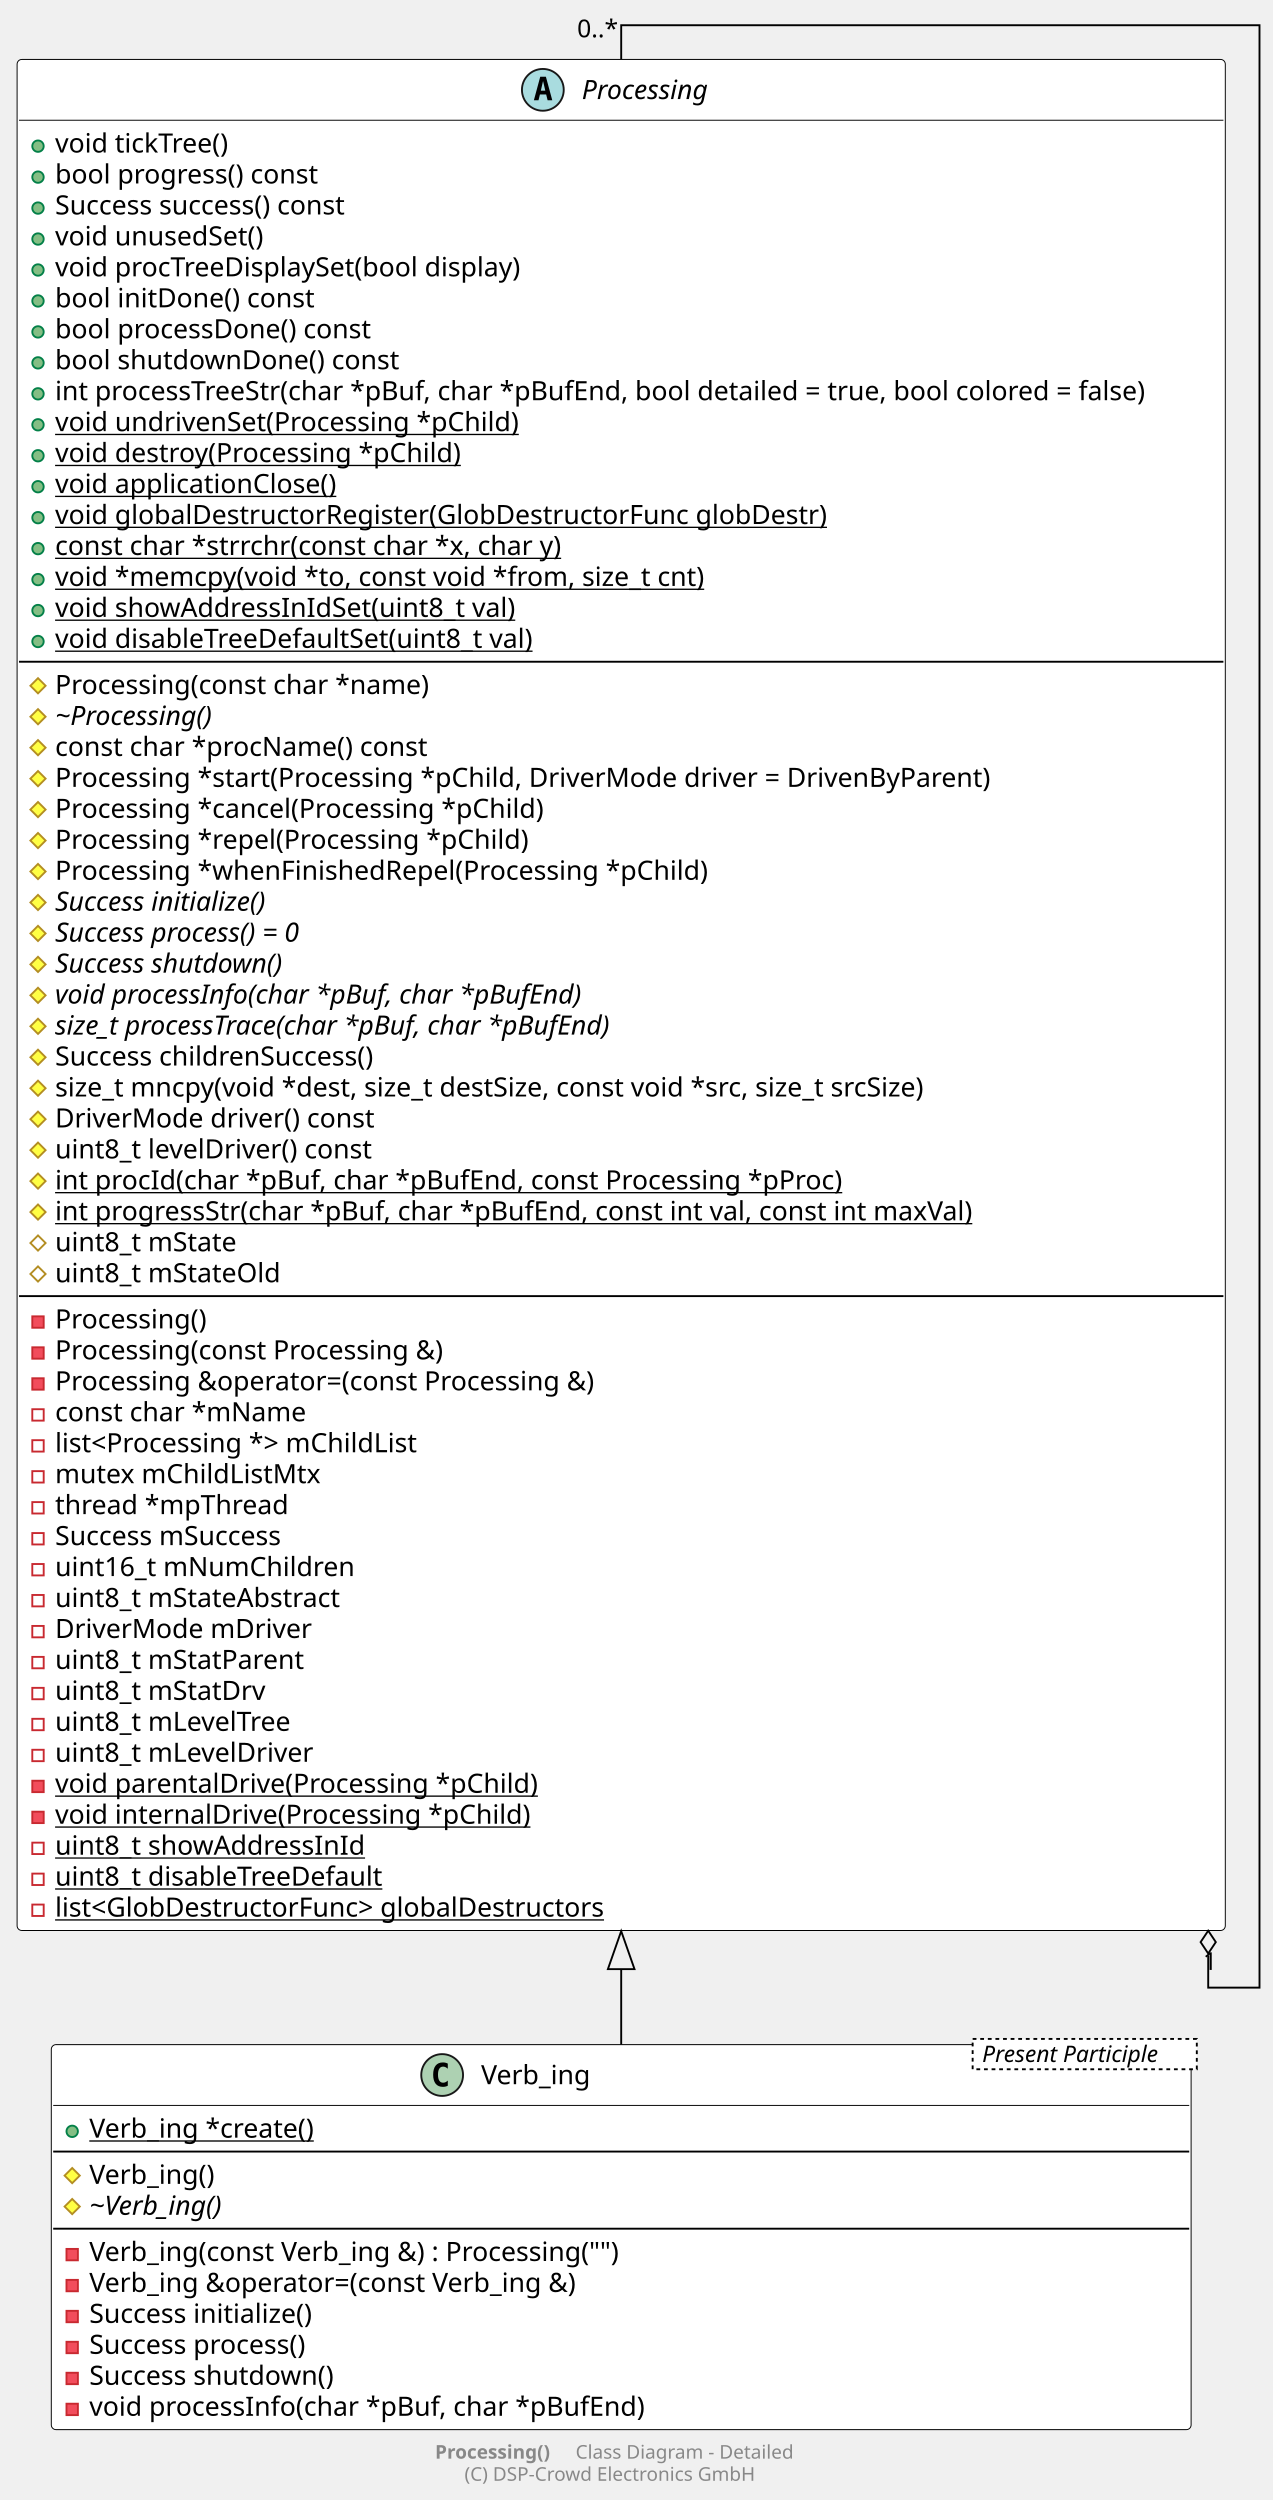
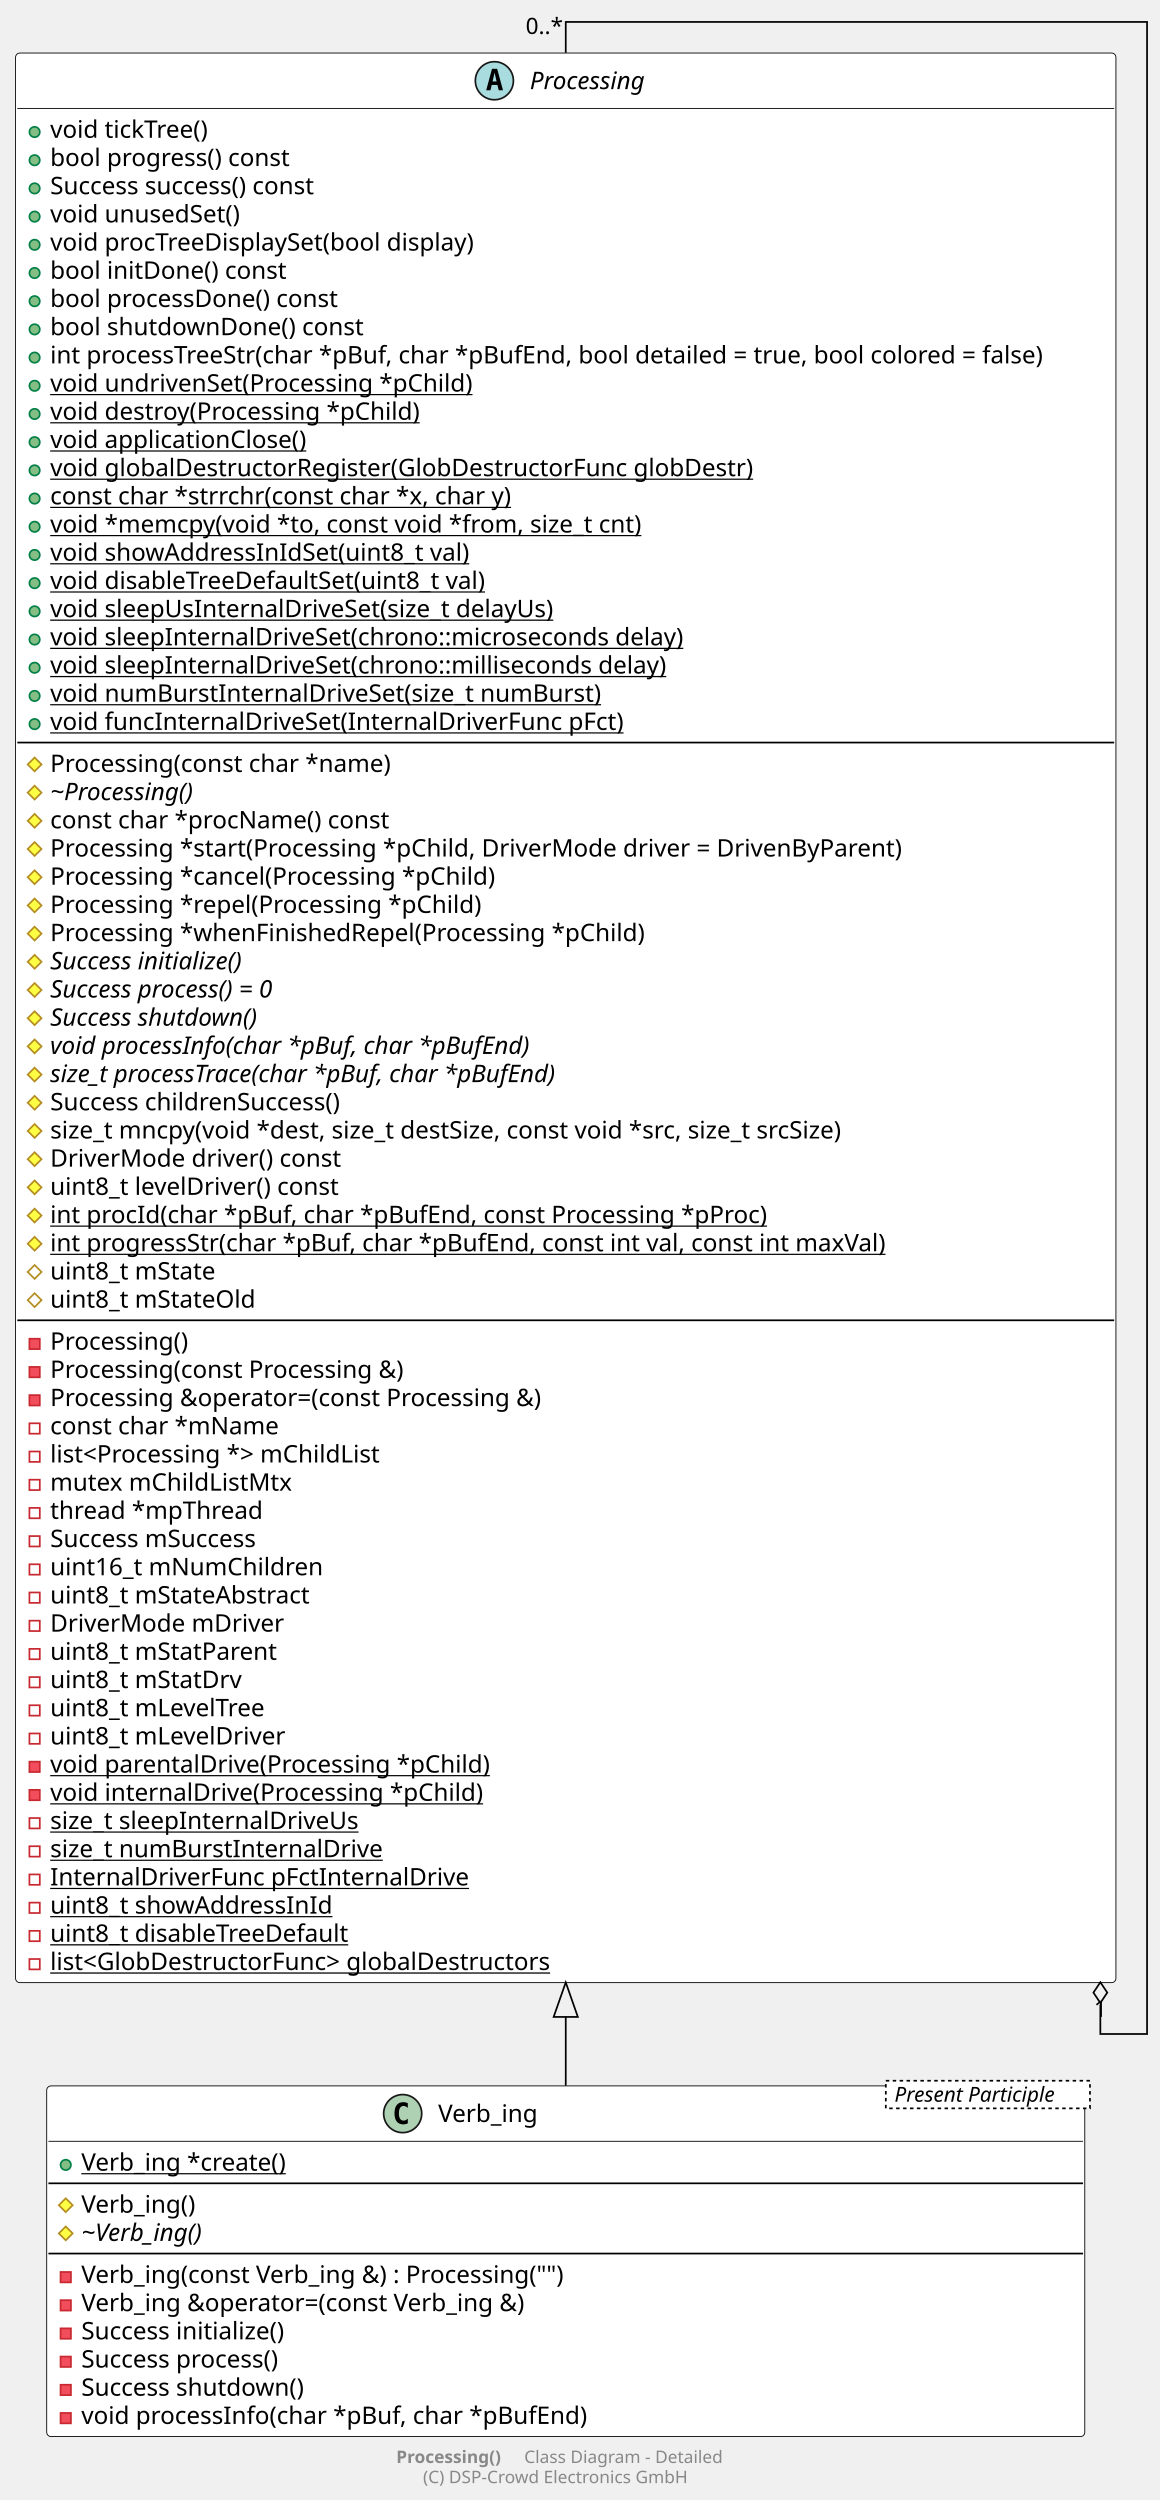
- <svg xmlns="http://www.w3.org/2000/svg" contentStyleType="text/css" height="1316px" preserveAspectRatio="none" style="width:670px;height:1316px;background:#FFFFFF;" version="1.1" viewBox="0 0 670 1316" width="670px" zoomAndPan="magnify">
+ <svg xmlns="http://www.w3.org/2000/svg" contentStyleType="text/css" height="1445px" preserveAspectRatio="none" style="width:670px;height:1445px;background:#FFFFFF;" version="1.1" viewBox="0 0 670 1445" width="670px" zoomAndPan="magnify">
  <defs />
  <g>
    <g id="elem_Processing">
-       <rect codeLine="10" fill="#FFFFFF" height="984.922" id="Processing" rx="2.5" ry="2.5" style="stroke:#000000;stroke-width:0.5;" width="636" x="9" y="31.29" />
-       <ellipse cx="285.75" cy="47.29" fill="#A9DCDF" rx="11" ry="11" style="stroke:#181818;stroke-width:1.0;" />
-       <path d="M285.859,42.634 L284.703,47.712 L287.031,47.712 L285.859,42.634 Z M284.375,40.4 L287.359,40.4 L290.719,52.79 L288.266,52.79 L287.5,49.728 L284.219,49.728 L283.469,52.79 L281.031,52.79 L284.375,40.4 Z " fill="#000000" />
-       <text fill="#000000" font-family="sans-serif" font-size="14" font-style="italic" lengthAdjust="spacing" textLength="74" x="306.25" y="52.137">Processing</text>
-       <line style="stroke:#000000;stroke-width:0.5;" x1="10" x2="644" y1="63.29" y2="63.29" />
-       <ellipse cx="20" cy="76.939" fill="#84BE84" rx="3" ry="3" style="stroke:#038048;stroke-width:1.0;" />
-       <text fill="#000000" font-family="sans-serif" font-size="14" lengthAdjust="spacing" textLength="98" x="29" y="80.285">void tickTree()</text>
-       <ellipse cx="20" cy="93.235" fill="#84BE84" rx="3" ry="3" style="stroke:#038048;stroke-width:1.0;" />
-       <text fill="#000000" font-family="sans-serif" font-size="14" lengthAdjust="spacing" textLength="149" x="29" y="96.582">bool progress() const</text>
-       <ellipse cx="20" cy="109.532" fill="#84BE84" rx="3" ry="3" style="stroke:#038048;stroke-width:1.0;" />
-       <text fill="#000000" font-family="sans-serif" font-size="14" lengthAdjust="spacing" textLength="174" x="29" y="112.879">Success success() const</text>
-       <ellipse cx="20" cy="125.829" fill="#84BE84" rx="3" ry="3" style="stroke:#038048;stroke-width:1.0;" />
-       <text fill="#000000" font-family="sans-serif" font-size="14" lengthAdjust="spacing" textLength="118" x="29" y="129.176">void unusedSet()</text>
-       <ellipse cx="20" cy="142.126" fill="#84BE84" rx="3" ry="3" style="stroke:#038048;stroke-width:1.0;" />
-       <text fill="#000000" font-family="sans-serif" font-size="14" lengthAdjust="spacing" textLength="258" x="29" y="145.473">void procTreeDisplaySet(bool display)</text>
-       <ellipse cx="20" cy="158.423" fill="#84BE84" rx="3" ry="3" style="stroke:#038048;stroke-width:1.0;" />
-       <text fill="#000000" font-family="sans-serif" font-size="14" lengthAdjust="spacing" textLength="145" x="29" y="161.77">bool initDone() const</text>
-       <ellipse cx="20" cy="174.72" fill="#84BE84" rx="3" ry="3" style="stroke:#038048;stroke-width:1.0;" />
-       <text fill="#000000" font-family="sans-serif" font-size="14" lengthAdjust="spacing" textLength="181" x="29" y="178.066">bool processDone() const</text>
-       <ellipse cx="20" cy="191.017" fill="#84BE84" rx="3" ry="3" style="stroke:#038048;stroke-width:1.0;" />
-       <text fill="#000000" font-family="sans-serif" font-size="14" lengthAdjust="spacing" textLength="194" x="29" y="194.363">bool shutdownDone() const</text>
-       <ellipse cx="20" cy="207.314" fill="#84BE84" rx="3" ry="3" style="stroke:#038048;stroke-width:1.0;" />
-       <text fill="#000000" font-family="sans-serif" font-size="14" lengthAdjust="spacing" textLength="610" x="29" y="210.66">int processTreeStr(char *pBuf, char *pBufEnd, bool detailed = true, bool colored = false)</text>
-       <ellipse cx="20" cy="223.61" fill="#84BE84" rx="3" ry="3" style="stroke:#038048;stroke-width:1.0;" />
-       <text fill="#000000" font-family="sans-serif" font-size="14" lengthAdjust="spacing" text-decoration="underline" textLength="256" x="29" y="226.957">void undrivenSet(Processing *pChild)</text>
-       <ellipse cx="20" cy="239.907" fill="#84BE84" rx="3" ry="3" style="stroke:#038048;stroke-width:1.0;" />
-       <text fill="#000000" font-family="sans-serif" font-size="14" lengthAdjust="spacing" text-decoration="underline" textLength="225" x="29" y="243.254">void destroy(Processing *pChild)</text>
-       <ellipse cx="20" cy="256.204" fill="#84BE84" rx="3" ry="3" style="stroke:#038048;stroke-width:1.0;" />
-       <text fill="#000000" font-family="sans-serif" font-size="14" lengthAdjust="spacing" text-decoration="underline" textLength="155" x="29" y="259.551">void applicationClose()</text>
-       <ellipse cx="20" cy="272.501" fill="#84BE84" rx="3" ry="3" style="stroke:#038048;stroke-width:1.0;" />
-       <text fill="#000000" font-family="sans-serif" font-size="14" lengthAdjust="spacing" text-decoration="underline" textLength="427" x="29" y="275.848">void globalDestructorRegister(GlobDestructorFunc globDestr)</text>
-       <ellipse cx="20" cy="288.798" fill="#84BE84" rx="3" ry="3" style="stroke:#038048;stroke-width:1.0;" />
-       <text fill="#000000" font-family="sans-serif" font-size="14" lengthAdjust="spacing" text-decoration="underline" textLength="279" x="29" y="292.145">const char *strrchr(const char *x, char y)</text>
-       <ellipse cx="20" cy="305.095" fill="#84BE84" rx="3" ry="3" style="stroke:#038048;stroke-width:1.0;" />
-       <text fill="#000000" font-family="sans-serif" font-size="14" lengthAdjust="spacing" text-decoration="underline" textLength="356" x="29" y="308.442">void *memcpy(void *to, const void *from, size_t cnt)</text>
-       <ellipse cx="20" cy="321.392" fill="#84BE84" rx="3" ry="3" style="stroke:#038048;stroke-width:1.0;" />
-       <text fill="#000000" font-family="sans-serif" font-size="14" lengthAdjust="spacing" text-decoration="underline" textLength="252" x="29" y="324.738">void showAddressInIdSet(uint8_t val)</text>
-       <ellipse cx="20" cy="337.688" fill="#84BE84" rx="3" ry="3" style="stroke:#038048;stroke-width:1.0;" />
-       <text fill="#000000" font-family="sans-serif" font-size="14" lengthAdjust="spacing" text-decoration="underline" textLength="264" x="29" y="341.035">void disableTreeDefaultSet(uint8_t val)</text>
-       <line style="stroke:#000000;stroke-width:1.0;" x1="10" x2="644" y1="348.337" y2="348.337" />
-       <polygon fill="#FFFF44" points="20,356.985,24,360.985,20,364.985,16,360.985" style="stroke:#B38D22;stroke-width:1.0;" />
-       <text fill="#000000" font-family="sans-serif" font-size="14" lengthAdjust="spacing" textLength="210" x="29" y="365.332">Processing(const char *name)</text>
-       <polygon fill="#FFFF44" points="20,373.282,24,377.282,20,381.282,16,377.282" style="stroke:#B38D22;stroke-width:1.0;" />
-       <text fill="#000000" font-family="sans-serif" font-size="14" font-style="italic" lengthAdjust="spacing" textLength="96" x="29" y="381.629">~Processing()</text>
-       <polygon fill="#FFFF44" points="20,389.579,24,393.579,20,397.579,16,393.579" style="stroke:#B38D22;stroke-width:1.0;" />
-       <text fill="#000000" font-family="sans-serif" font-size="14" lengthAdjust="spacing" textLength="208" x="29" y="397.926">const char *procName() const</text>
-       <polygon fill="#FFFF44" points="20,405.876,24,409.876,20,413.876,16,409.876" style="stroke:#B38D22;stroke-width:1.0;" />
-       <text fill="#000000" font-family="sans-serif" font-size="14" lengthAdjust="spacing" textLength="515" x="29" y="414.223">Processing *start(Processing *pChild, DriverMode driver = DrivenByParent)</text>
-       <polygon fill="#FFFF44" points="20,422.173,24,426.173,20,430.173,16,426.173" style="stroke:#B38D22;stroke-width:1.0;" />
-       <text fill="#000000" font-family="sans-serif" font-size="14" lengthAdjust="spacing" textLength="274" x="29" y="430.52">Processing *cancel(Processing *pChild)</text>
-       <polygon fill="#FFFF44" points="20,438.47,24,442.47,20,446.47,16,442.47" style="stroke:#B38D22;stroke-width:1.0;" />
-       <text fill="#000000" font-family="sans-serif" font-size="14" lengthAdjust="spacing" textLength="264" x="29" y="446.817">Processing *repel(Processing *pChild)</text>
-       <polygon fill="#FFFF44" points="20,454.767,24,458.767,20,462.767,16,458.767" style="stroke:#B38D22;stroke-width:1.0;" />
-       <text fill="#000000" font-family="sans-serif" font-size="14" lengthAdjust="spacing" textLength="365" x="29" y="463.113">Processing *whenFinishedRepel(Processing *pChild)</text>
-       <polygon fill="#FFFF44" points="20,471.063,24,475.063,20,479.063,16,475.063" style="stroke:#B38D22;stroke-width:1.0;" />
-       <text fill="#000000" font-family="sans-serif" font-size="14" font-style="italic" lengthAdjust="spacing" textLength="124" x="29" y="479.41">Success initialize()</text>
-       <polygon fill="#FFFF44" points="20,487.36,24,491.36,20,495.36,16,491.36" style="stroke:#B38D22;stroke-width:1.0;" />
-       <text fill="#000000" font-family="sans-serif" font-size="14" font-style="italic" lengthAdjust="spacing" textLength="154" x="29" y="495.707">Success process() = 0</text>
-       <polygon fill="#FFFF44" points="20,503.657,24,507.657,20,511.657,16,507.657" style="stroke:#B38D22;stroke-width:1.0;" />
-       <text fill="#000000" font-family="sans-serif" font-size="14" font-style="italic" lengthAdjust="spacing" textLength="139" x="29" y="512.004">Success shutdown()</text>
-       <polygon fill="#FFFF44" points="20,519.954,24,523.954,20,527.954,16,523.954" style="stroke:#B38D22;stroke-width:1.0;" />
-       <text fill="#000000" font-family="sans-serif" font-size="14" font-style="italic" lengthAdjust="spacing" textLength="304" x="29" y="528.301">void processInfo(char *pBuf, char *pBufEnd)</text>
-       <polygon fill="#FFFF44" points="20,536.251,24,540.251,20,544.251,16,540.251" style="stroke:#B38D22;stroke-width:1.0;" />
-       <text fill="#000000" font-family="sans-serif" font-size="14" font-style="italic" lengthAdjust="spacing" textLength="326" x="29" y="544.598">size_t processTrace(char *pBuf, char *pBufEnd)</text>
-       <polygon fill="#FFFF44" points="20,552.548,24,556.548,20,560.548,16,556.548" style="stroke:#B38D22;stroke-width:1.0;" />
-       <text fill="#000000" font-family="sans-serif" font-size="14" lengthAdjust="spacing" textLength="187" x="29" y="560.895">Success childrenSuccess()</text>
-       <polygon fill="#FFFF44" points="20,568.845,24,572.845,20,576.845,16,572.845" style="stroke:#B38D22;stroke-width:1.0;" />
-       <text fill="#000000" font-family="sans-serif" font-size="14" lengthAdjust="spacing" textLength="495" x="29" y="577.192">size_t mncpy(void *dest, size_t destSize, const void *src, size_t srcSize)</text>
-       <polygon fill="#FFFF44" points="20,585.142,24,589.142,20,593.142,16,589.142" style="stroke:#B38D22;stroke-width:1.0;" />
-       <text fill="#000000" font-family="sans-serif" font-size="14" lengthAdjust="spacing" textLength="174" x="29" y="593.488">DriverMode driver() const</text>
-       <polygon fill="#FFFF44" points="20,601.438,24,605.438,20,609.438,16,605.438" style="stroke:#B38D22;stroke-width:1.0;" />
-       <text fill="#000000" font-family="sans-serif" font-size="14" lengthAdjust="spacing" textLength="175" x="29" y="609.785">uint8_t levelDriver() const</text>
-       <polygon fill="#FFFF44" points="20,617.735,24,621.735,20,625.735,16,621.735" style="stroke:#B38D22;stroke-width:1.0;" />
-       <text fill="#000000" font-family="sans-serif" font-size="14" lengthAdjust="spacing" text-decoration="underline" textLength="434" x="29" y="626.082">int procId(char *pBuf, char *pBufEnd, const Processing *pProc)</text>
-       <polygon fill="#FFFF44" points="20,634.032,24,638.032,20,642.032,16,638.032" style="stroke:#B38D22;stroke-width:1.0;" />
-       <text fill="#000000" font-family="sans-serif" font-size="14" lengthAdjust="spacing" text-decoration="underline" textLength="503" x="29" y="642.379">int progressStr(char *pBuf, char *pBufEnd, const int val, const int maxVal)</text>
-       <polygon fill="none" points="20,650.329,24,654.329,20,658.329,16,654.329" style="stroke:#B38D22;stroke-width:1.0;" />
-       <text fill="#000000" font-family="sans-serif" font-size="14" lengthAdjust="spacing" textLength="100" x="29" y="658.676">uint8_t mState</text>
-       <polygon fill="none" points="20,666.626,24,670.626,20,674.626,16,670.626" style="stroke:#B38D22;stroke-width:1.0;" />
-       <text fill="#000000" font-family="sans-serif" font-size="14" lengthAdjust="spacing" textLength="123" x="29" y="674.973">uint8_t mStateOld</text>
-       <line style="stroke:#000000;stroke-width:1.0;" x1="10" x2="644" y1="682.274" y2="682.274" />
-       <rect fill="#F24D5C" height="6" style="stroke:#C82930;stroke-width:1.0;" width="6" x="17" y="692.923" />
-       <text fill="#000000" font-family="sans-serif" font-size="14" lengthAdjust="spacing" textLength="87" x="29" y="699.27">Processing()</text>
-       <rect fill="#F24D5C" height="6" style="stroke:#C82930;stroke-width:1.0;" width="6" x="17" y="709.22" />
-       <text fill="#000000" font-family="sans-serif" font-size="14" lengthAdjust="spacing" textLength="223" x="29" y="715.567">Processing(const Processing &amp;)</text>
-       <rect fill="#F24D5C" height="6" style="stroke:#C82930;stroke-width:1.0;" width="6" x="17" y="725.517" />
-       <text fill="#000000" font-family="sans-serif" font-size="14" lengthAdjust="spacing" textLength="310" x="29" y="731.863">Processing &amp;operator=(const Processing &amp;)</text>
-       <rect fill="none" height="6" style="stroke:#C82930;stroke-width:1.0;" width="6" x="17" y="741.813" />
-       <text fill="#000000" font-family="sans-serif" font-size="14" lengthAdjust="spacing" textLength="137" x="29" y="748.16">const char *mName</text>
-       <rect fill="none" height="6" style="stroke:#C82930;stroke-width:1.0;" width="6" x="17" y="758.11" />
-       <text fill="#000000" font-family="sans-serif" font-size="14" lengthAdjust="spacing" textLength="205" x="29" y="764.457">list&lt;Processing *&gt; mChildList</text>
-       <rect fill="none" height="6" style="stroke:#C82930;stroke-width:1.0;" width="6" x="17" y="774.407" />
-       <text fill="#000000" font-family="sans-serif" font-size="14" lengthAdjust="spacing" textLength="141" x="29" y="780.754">mutex mChildListMtx</text>
-       <rect fill="none" height="6" style="stroke:#C82930;stroke-width:1.0;" width="6" x="17" y="790.704" />
-       <text fill="#000000" font-family="sans-serif" font-size="14" lengthAdjust="spacing" textLength="127" x="29" y="797.051">thread *mpThread</text>
-       <rect fill="none" height="6" style="stroke:#C82930;stroke-width:1.0;" width="6" x="17" y="807.001" />
-       <text fill="#000000" font-family="sans-serif" font-size="14" lengthAdjust="spacing" textLength="135" x="29" y="813.348">Success mSuccess</text>
-       <rect fill="none" height="6" style="stroke:#C82930;stroke-width:1.0;" width="6" x="17" y="823.298" />
-       <text fill="#000000" font-family="sans-serif" font-size="14" lengthAdjust="spacing" textLength="162" x="29" y="829.645">uint16_t mNumChildren</text>
-       <rect fill="none" height="6" style="stroke:#C82930;stroke-width:1.0;" width="6" x="17" y="839.595" />
-       <text fill="#000000" font-family="sans-serif" font-size="14" lengthAdjust="spacing" textLength="157" x="29" y="845.942">uint8_t mStateAbstract</text>
-       <rect fill="none" height="6" style="stroke:#C82930;stroke-width:1.0;" width="6" x="17" y="855.892" />
-       <text fill="#000000" font-family="sans-serif" font-size="14" lengthAdjust="spacing" textLength="136" x="29" y="862.238">DriverMode mDriver</text>
-       <rect fill="none" height="6" style="stroke:#C82930;stroke-width:1.0;" width="6" x="17" y="872.188" />
-       <text fill="#000000" font-family="sans-serif" font-size="14" lengthAdjust="spacing" textLength="136" x="29" y="878.535">uint8_t mStatParent</text>
-       <rect fill="none" height="6" style="stroke:#C82930;stroke-width:1.0;" width="6" x="17" y="888.485" />
-       <text fill="#000000" font-family="sans-serif" font-size="14" lengthAdjust="spacing" textLength="114" x="29" y="894.832">uint8_t mStatDrv</text>
-       <rect fill="none" height="6" style="stroke:#C82930;stroke-width:1.0;" width="6" x="17" y="904.782" />
-       <text fill="#000000" font-family="sans-serif" font-size="14" lengthAdjust="spacing" textLength="131" x="29" y="911.129">uint8_t mLevelTree</text>
-       <rect fill="none" height="6" style="stroke:#C82930;stroke-width:1.0;" width="6" x="17" y="921.079" />
-       <text fill="#000000" font-family="sans-serif" font-size="14" lengthAdjust="spacing" textLength="139" x="29" y="927.426">uint8_t mLevelDriver</text>
-       <rect fill="#F24D5C" height="6" style="stroke:#C82930;stroke-width:1.0;" width="6" x="17" y="937.376" />
-       <text fill="#000000" font-family="sans-serif" font-size="14" lengthAdjust="spacing" text-decoration="underline" textLength="264" x="29" y="943.723">void parentalDrive(Processing *pChild)</text>
-       <rect fill="#F24D5C" height="6" style="stroke:#C82930;stroke-width:1.0;" width="6" x="17" y="953.673" />
-       <text fill="#000000" font-family="sans-serif" font-size="14" lengthAdjust="spacing" text-decoration="underline" textLength="259" x="29" y="960.02">void internalDrive(Processing *pChild)</text>
-       <rect fill="none" height="6" style="stroke:#C82930;stroke-width:1.0;" width="6" x="17" y="969.97" />
-       <text fill="#000000" font-family="sans-serif" font-size="14" lengthAdjust="spacing" text-decoration="underline" textLength="169" x="29" y="976.317">uint8_t showAddressInId</text>
-       <rect fill="none" height="6" style="stroke:#C82930;stroke-width:1.0;" width="6" x="17" y="986.267" />
-       <text fill="#000000" font-family="sans-serif" font-size="14" lengthAdjust="spacing" text-decoration="underline" textLength="181" x="29" y="992.613">uint8_t disableTreeDefault</text>
-       <rect fill="none" height="6" style="stroke:#C82930;stroke-width:1.0;" width="6" x="17" y="1002.563" />
-       <text fill="#000000" font-family="sans-serif" font-size="14" lengthAdjust="spacing" text-decoration="underline" textLength="310" x="29" y="1008.91">list&lt;GlobDestructorFunc&gt; globalDestructors</text>
+       <rect codeLine="10" fill="#FFFFFF" height="1115.297" id="Processing" rx="2.5" ry="2.5" style="stroke:#000000;stroke-width:0.5;" width="636" x="9" y="30.665" />
+       <ellipse cx="285.75" cy="46.664" fill="#A9DCDF" rx="11" ry="11" style="stroke:#181818;stroke-width:1.0;" />
+       <path d="M285.859,42.008 L284.703,47.086 L287.031,47.086 L285.859,42.008 Z M284.375,39.774 L287.359,39.774 L290.719,52.164 L288.266,52.164 L287.5,49.102 L284.219,49.102 L283.469,52.164 L281.031,52.164 L284.375,39.774 Z " fill="#000000" />
+       <text fill="#000000" font-family="sans-serif" font-size="14" font-style="italic" lengthAdjust="spacing" textLength="74" x="306.25" y="51.511">Processing</text>
+       <line style="stroke:#000000;stroke-width:0.5;" x1="10" x2="644" y1="62.664" y2="62.664" />
+       <ellipse cx="20" cy="76.313" fill="#84BE84" rx="3" ry="3" style="stroke:#038048;stroke-width:1.0;" />
+       <text fill="#000000" font-family="sans-serif" font-size="14" lengthAdjust="spacing" textLength="98" x="29" y="79.66">void tickTree()</text>
+       <ellipse cx="20" cy="92.61" fill="#84BE84" rx="3" ry="3" style="stroke:#038048;stroke-width:1.0;" />
+       <text fill="#000000" font-family="sans-serif" font-size="14" lengthAdjust="spacing" textLength="149" x="29" y="95.957">bool progress() const</text>
+       <ellipse cx="20" cy="108.907" fill="#84BE84" rx="3" ry="3" style="stroke:#038048;stroke-width:1.0;" />
+       <text fill="#000000" font-family="sans-serif" font-size="14" lengthAdjust="spacing" textLength="174" x="29" y="112.253">Success success() const</text>
+       <ellipse cx="20" cy="125.204" fill="#84BE84" rx="3" ry="3" style="stroke:#038048;stroke-width:1.0;" />
+       <text fill="#000000" font-family="sans-serif" font-size="14" lengthAdjust="spacing" textLength="118" x="29" y="128.55">void unusedSet()</text>
+       <ellipse cx="20" cy="141.5" fill="#84BE84" rx="3" ry="3" style="stroke:#038048;stroke-width:1.0;" />
+       <text fill="#000000" font-family="sans-serif" font-size="14" lengthAdjust="spacing" textLength="258" x="29" y="144.847">void procTreeDisplaySet(bool display)</text>
+       <ellipse cx="20" cy="157.797" fill="#84BE84" rx="3" ry="3" style="stroke:#038048;stroke-width:1.0;" />
+       <text fill="#000000" font-family="sans-serif" font-size="14" lengthAdjust="spacing" textLength="145" x="29" y="161.144">bool initDone() const</text>
+       <ellipse cx="20" cy="174.094" fill="#84BE84" rx="3" ry="3" style="stroke:#038048;stroke-width:1.0;" />
+       <text fill="#000000" font-family="sans-serif" font-size="14" lengthAdjust="spacing" textLength="181" x="29" y="177.441">bool processDone() const</text>
+       <ellipse cx="20" cy="190.391" fill="#84BE84" rx="3" ry="3" style="stroke:#038048;stroke-width:1.0;" />
+       <text fill="#000000" font-family="sans-serif" font-size="14" lengthAdjust="spacing" textLength="194" x="29" y="193.738">bool shutdownDone() const</text>
+       <ellipse cx="20" cy="206.688" fill="#84BE84" rx="3" ry="3" style="stroke:#038048;stroke-width:1.0;" />
+       <text fill="#000000" font-family="sans-serif" font-size="14" lengthAdjust="spacing" textLength="610" x="29" y="210.035">int processTreeStr(char *pBuf, char *pBufEnd, bool detailed = true, bool colored = false)</text>
+       <ellipse cx="20" cy="222.985" fill="#84BE84" rx="3" ry="3" style="stroke:#038048;stroke-width:1.0;" />
+       <text fill="#000000" font-family="sans-serif" font-size="14" lengthAdjust="spacing" text-decoration="underline" textLength="256" x="29" y="226.332">void undrivenSet(Processing *pChild)</text>
+       <ellipse cx="20" cy="239.282" fill="#84BE84" rx="3" ry="3" style="stroke:#038048;stroke-width:1.0;" />
+       <text fill="#000000" font-family="sans-serif" font-size="14" lengthAdjust="spacing" text-decoration="underline" textLength="225" x="29" y="242.628">void destroy(Processing *pChild)</text>
+       <ellipse cx="20" cy="255.579" fill="#84BE84" rx="3" ry="3" style="stroke:#038048;stroke-width:1.0;" />
+       <text fill="#000000" font-family="sans-serif" font-size="14" lengthAdjust="spacing" text-decoration="underline" textLength="155" x="29" y="258.925">void applicationClose()</text>
+       <ellipse cx="20" cy="271.875" fill="#84BE84" rx="3" ry="3" style="stroke:#038048;stroke-width:1.0;" />
+       <text fill="#000000" font-family="sans-serif" font-size="14" lengthAdjust="spacing" text-decoration="underline" textLength="427" x="29" y="275.222">void globalDestructorRegister(GlobDestructorFunc globDestr)</text>
+       <ellipse cx="20" cy="288.172" fill="#84BE84" rx="3" ry="3" style="stroke:#038048;stroke-width:1.0;" />
+       <text fill="#000000" font-family="sans-serif" font-size="14" lengthAdjust="spacing" text-decoration="underline" textLength="279" x="29" y="291.519">const char *strrchr(const char *x, char y)</text>
+       <ellipse cx="20" cy="304.469" fill="#84BE84" rx="3" ry="3" style="stroke:#038048;stroke-width:1.0;" />
+       <text fill="#000000" font-family="sans-serif" font-size="14" lengthAdjust="spacing" text-decoration="underline" textLength="356" x="29" y="307.816">void *memcpy(void *to, const void *from, size_t cnt)</text>
+       <ellipse cx="20" cy="320.766" fill="#84BE84" rx="3" ry="3" style="stroke:#038048;stroke-width:1.0;" />
+       <text fill="#000000" font-family="sans-serif" font-size="14" lengthAdjust="spacing" text-decoration="underline" textLength="252" x="29" y="324.113">void showAddressInIdSet(uint8_t val)</text>
+       <ellipse cx="20" cy="337.063" fill="#84BE84" rx="3" ry="3" style="stroke:#038048;stroke-width:1.0;" />
+       <text fill="#000000" font-family="sans-serif" font-size="14" lengthAdjust="spacing" text-decoration="underline" textLength="264" x="29" y="340.41">void disableTreeDefaultSet(uint8_t val)</text>
+       <ellipse cx="20" cy="353.36" fill="#84BE84" rx="3" ry="3" style="stroke:#038048;stroke-width:1.0;" />
+       <text fill="#000000" font-family="sans-serif" font-size="14" lengthAdjust="spacing" text-decoration="underline" textLength="305" x="29" y="356.707">void sleepUsInternalDriveSet(size_t delayUs)</text>
+       <ellipse cx="20" cy="369.657" fill="#84BE84" rx="3" ry="3" style="stroke:#038048;stroke-width:1.0;" />
+       <text fill="#000000" font-family="sans-serif" font-size="14" lengthAdjust="spacing" text-decoration="underline" textLength="386" x="29" y="373.003">void sleepInternalDriveSet(chrono::microseconds delay)</text>
+       <ellipse cx="20" cy="385.954" fill="#84BE84" rx="3" ry="3" style="stroke:#038048;stroke-width:1.0;" />
+       <text fill="#000000" font-family="sans-serif" font-size="14" lengthAdjust="spacing" text-decoration="underline" textLength="373" x="29" y="389.3">void sleepInternalDriveSet(chrono::milliseconds delay)</text>
+       <ellipse cx="20" cy="402.25" fill="#84BE84" rx="3" ry="3" style="stroke:#038048;stroke-width:1.0;" />
+       <text fill="#000000" font-family="sans-serif" font-size="14" lengthAdjust="spacing" text-decoration="underline" textLength="331" x="29" y="405.597">void numBurstInternalDriveSet(size_t numBurst)</text>
+       <ellipse cx="20" cy="418.547" fill="#84BE84" rx="3" ry="3" style="stroke:#038048;stroke-width:1.0;" />
+       <text fill="#000000" font-family="sans-serif" font-size="14" lengthAdjust="spacing" text-decoration="underline" textLength="340" x="29" y="421.894">void funcInternalDriveSet(InternalDriverFunc pFct)</text>
+       <line style="stroke:#000000;stroke-width:1.0;" x1="10" x2="644" y1="429.196" y2="429.196" />
+       <polygon fill="#FFFF44" points="20,437.844,24,441.844,20,445.844,16,441.844" style="stroke:#B38D22;stroke-width:1.0;" />
+       <text fill="#000000" font-family="sans-serif" font-size="14" lengthAdjust="spacing" textLength="210" x="29" y="446.191">Processing(const char *name)</text>
+       <polygon fill="#FFFF44" points="20,454.141,24,458.141,20,462.141,16,458.141" style="stroke:#B38D22;stroke-width:1.0;" />
+       <text fill="#000000" font-family="sans-serif" font-size="14" font-style="italic" lengthAdjust="spacing" textLength="96" x="29" y="462.488">~Processing()</text>
+       <polygon fill="#FFFF44" points="20,470.438,24,474.438,20,478.438,16,474.438" style="stroke:#B38D22;stroke-width:1.0;" />
+       <text fill="#000000" font-family="sans-serif" font-size="14" lengthAdjust="spacing" textLength="208" x="29" y="478.785">const char *procName() const</text>
+       <polygon fill="#FFFF44" points="20,486.735,24,490.735,20,494.735,16,490.735" style="stroke:#B38D22;stroke-width:1.0;" />
+       <text fill="#000000" font-family="sans-serif" font-size="14" lengthAdjust="spacing" textLength="515" x="29" y="495.082">Processing *start(Processing *pChild, DriverMode driver = DrivenByParent)</text>
+       <polygon fill="#FFFF44" points="20,503.032,24,507.032,20,511.032,16,507.032" style="stroke:#B38D22;stroke-width:1.0;" />
+       <text fill="#000000" font-family="sans-serif" font-size="14" lengthAdjust="spacing" textLength="274" x="29" y="511.378">Processing *cancel(Processing *pChild)</text>
+       <polygon fill="#FFFF44" points="20,519.329,24,523.329,20,527.329,16,523.329" style="stroke:#B38D22;stroke-width:1.0;" />
+       <text fill="#000000" font-family="sans-serif" font-size="14" lengthAdjust="spacing" textLength="264" x="29" y="527.675">Processing *repel(Processing *pChild)</text>
+       <polygon fill="#FFFF44" points="20,535.625,24,539.625,20,543.625,16,539.625" style="stroke:#B38D22;stroke-width:1.0;" />
+       <text fill="#000000" font-family="sans-serif" font-size="14" lengthAdjust="spacing" textLength="365" x="29" y="543.972">Processing *whenFinishedRepel(Processing *pChild)</text>
+       <polygon fill="#FFFF44" points="20,551.922,24,555.922,20,559.922,16,555.922" style="stroke:#B38D22;stroke-width:1.0;" />
+       <text fill="#000000" font-family="sans-serif" font-size="14" font-style="italic" lengthAdjust="spacing" textLength="124" x="29" y="560.269">Success initialize()</text>
+       <polygon fill="#FFFF44" points="20,568.219,24,572.219,20,576.219,16,572.219" style="stroke:#B38D22;stroke-width:1.0;" />
+       <text fill="#000000" font-family="sans-serif" font-size="14" font-style="italic" lengthAdjust="spacing" textLength="154" x="29" y="576.566">Success process() = 0</text>
+       <polygon fill="#FFFF44" points="20,584.516,24,588.516,20,592.516,16,588.516" style="stroke:#B38D22;stroke-width:1.0;" />
+       <text fill="#000000" font-family="sans-serif" font-size="14" font-style="italic" lengthAdjust="spacing" textLength="139" x="29" y="592.863">Success shutdown()</text>
+       <polygon fill="#FFFF44" points="20,600.813,24,604.813,20,608.813,16,604.813" style="stroke:#B38D22;stroke-width:1.0;" />
+       <text fill="#000000" font-family="sans-serif" font-size="14" font-style="italic" lengthAdjust="spacing" textLength="304" x="29" y="609.16">void processInfo(char *pBuf, char *pBufEnd)</text>
+       <polygon fill="#FFFF44" points="20,617.11,24,621.11,20,625.11,16,621.11" style="stroke:#B38D22;stroke-width:1.0;" />
+       <text fill="#000000" font-family="sans-serif" font-size="14" font-style="italic" lengthAdjust="spacing" textLength="326" x="29" y="625.457">size_t processTrace(char *pBuf, char *pBufEnd)</text>
+       <polygon fill="#FFFF44" points="20,633.407,24,637.407,20,641.407,16,637.407" style="stroke:#B38D22;stroke-width:1.0;" />
+       <text fill="#000000" font-family="sans-serif" font-size="14" lengthAdjust="spacing" textLength="187" x="29" y="641.753">Success childrenSuccess()</text>
+       <polygon fill="#FFFF44" points="20,649.704,24,653.704,20,657.704,16,653.704" style="stroke:#B38D22;stroke-width:1.0;" />
+       <text fill="#000000" font-family="sans-serif" font-size="14" lengthAdjust="spacing" textLength="495" x="29" y="658.05">size_t mncpy(void *dest, size_t destSize, const void *src, size_t srcSize)</text>
+       <polygon fill="#FFFF44" points="20,666,24,670,20,674,16,670" style="stroke:#B38D22;stroke-width:1.0;" />
+       <text fill="#000000" font-family="sans-serif" font-size="14" lengthAdjust="spacing" textLength="174" x="29" y="674.347">DriverMode driver() const</text>
+       <polygon fill="#FFFF44" points="20,682.297,24,686.297,20,690.297,16,686.297" style="stroke:#B38D22;stroke-width:1.0;" />
+       <text fill="#000000" font-family="sans-serif" font-size="14" lengthAdjust="spacing" textLength="175" x="29" y="690.644">uint8_t levelDriver() const</text>
+       <polygon fill="#FFFF44" points="20,698.594,24,702.594,20,706.594,16,702.594" style="stroke:#B38D22;stroke-width:1.0;" />
+       <text fill="#000000" font-family="sans-serif" font-size="14" lengthAdjust="spacing" text-decoration="underline" textLength="434" x="29" y="706.941">int procId(char *pBuf, char *pBufEnd, const Processing *pProc)</text>
+       <polygon fill="#FFFF44" points="20,714.891,24,718.891,20,722.891,16,718.891" style="stroke:#B38D22;stroke-width:1.0;" />
+       <text fill="#000000" font-family="sans-serif" font-size="14" lengthAdjust="spacing" text-decoration="underline" textLength="503" x="29" y="723.238">int progressStr(char *pBuf, char *pBufEnd, const int val, const int maxVal)</text>
+       <polygon fill="none" points="20,731.188,24,735.188,20,739.188,16,735.188" style="stroke:#B38D22;stroke-width:1.0;" />
+       <text fill="#000000" font-family="sans-serif" font-size="14" lengthAdjust="spacing" textLength="100" x="29" y="739.535">uint8_t mState</text>
+       <polygon fill="none" points="20,747.485,24,751.485,20,755.485,16,751.485" style="stroke:#B38D22;stroke-width:1.0;" />
+       <text fill="#000000" font-family="sans-serif" font-size="14" lengthAdjust="spacing" textLength="123" x="29" y="755.832">uint8_t mStateOld</text>
+       <line style="stroke:#000000;stroke-width:1.0;" x1="10" x2="644" y1="763.133" y2="763.133" />
+       <rect fill="#F24D5C" height="6" style="stroke:#C82930;stroke-width:1.0;" width="6" x="17" y="773.782" />
+       <text fill="#000000" font-family="sans-serif" font-size="14" lengthAdjust="spacing" textLength="87" x="29" y="780.128">Processing()</text>
+       <rect fill="#F24D5C" height="6" style="stroke:#C82930;stroke-width:1.0;" width="6" x="17" y="790.079" />
+       <text fill="#000000" font-family="sans-serif" font-size="14" lengthAdjust="spacing" textLength="223" x="29" y="796.425">Processing(const Processing &amp;)</text>
+       <rect fill="#F24D5C" height="6" style="stroke:#C82930;stroke-width:1.0;" width="6" x="17" y="806.375" />
+       <text fill="#000000" font-family="sans-serif" font-size="14" lengthAdjust="spacing" textLength="310" x="29" y="812.722">Processing &amp;operator=(const Processing &amp;)</text>
+       <rect fill="none" height="6" style="stroke:#C82930;stroke-width:1.0;" width="6" x="17" y="822.672" />
+       <text fill="#000000" font-family="sans-serif" font-size="14" lengthAdjust="spacing" textLength="137" x="29" y="829.019">const char *mName</text>
+       <rect fill="none" height="6" style="stroke:#C82930;stroke-width:1.0;" width="6" x="17" y="838.969" />
+       <text fill="#000000" font-family="sans-serif" font-size="14" lengthAdjust="spacing" textLength="205" x="29" y="845.316">list&lt;Processing *&gt; mChildList</text>
+       <rect fill="none" height="6" style="stroke:#C82930;stroke-width:1.0;" width="6" x="17" y="855.266" />
+       <text fill="#000000" font-family="sans-serif" font-size="14" lengthAdjust="spacing" textLength="141" x="29" y="861.613">mutex mChildListMtx</text>
+       <rect fill="none" height="6" style="stroke:#C82930;stroke-width:1.0;" width="6" x="17" y="871.563" />
+       <text fill="#000000" font-family="sans-serif" font-size="14" lengthAdjust="spacing" textLength="127" x="29" y="877.91">thread *mpThread</text>
+       <rect fill="none" height="6" style="stroke:#C82930;stroke-width:1.0;" width="6" x="17" y="887.86" />
+       <text fill="#000000" font-family="sans-serif" font-size="14" lengthAdjust="spacing" textLength="135" x="29" y="894.207">Success mSuccess</text>
+       <rect fill="none" height="6" style="stroke:#C82930;stroke-width:1.0;" width="6" x="17" y="904.157" />
+       <text fill="#000000" font-family="sans-serif" font-size="14" lengthAdjust="spacing" textLength="162" x="29" y="910.503">uint16_t mNumChildren</text>
+       <rect fill="none" height="6" style="stroke:#C82930;stroke-width:1.0;" width="6" x="17" y="920.454" />
+       <text fill="#000000" font-family="sans-serif" font-size="14" lengthAdjust="spacing" textLength="157" x="29" y="926.8">uint8_t mStateAbstract</text>
+       <rect fill="none" height="6" style="stroke:#C82930;stroke-width:1.0;" width="6" x="17" y="936.75" />
+       <text fill="#000000" font-family="sans-serif" font-size="14" lengthAdjust="spacing" textLength="136" x="29" y="943.097">DriverMode mDriver</text>
+       <rect fill="none" height="6" style="stroke:#C82930;stroke-width:1.0;" width="6" x="17" y="953.047" />
+       <text fill="#000000" font-family="sans-serif" font-size="14" lengthAdjust="spacing" textLength="136" x="29" y="959.394">uint8_t mStatParent</text>
+       <rect fill="none" height="6" style="stroke:#C82930;stroke-width:1.0;" width="6" x="17" y="969.344" />
+       <text fill="#000000" font-family="sans-serif" font-size="14" lengthAdjust="spacing" textLength="114" x="29" y="975.691">uint8_t mStatDrv</text>
+       <rect fill="none" height="6" style="stroke:#C82930;stroke-width:1.0;" width="6" x="17" y="985.641" />
+       <text fill="#000000" font-family="sans-serif" font-size="14" lengthAdjust="spacing" textLength="131" x="29" y="991.988">uint8_t mLevelTree</text>
+       <rect fill="none" height="6" style="stroke:#C82930;stroke-width:1.0;" width="6" x="17" y="1001.938" />
+       <text fill="#000000" font-family="sans-serif" font-size="14" lengthAdjust="spacing" textLength="139" x="29" y="1008.285">uint8_t mLevelDriver</text>
+       <rect fill="#F24D5C" height="6" style="stroke:#C82930;stroke-width:1.0;" width="6" x="17" y="1018.235" />
+       <text fill="#000000" font-family="sans-serif" font-size="14" lengthAdjust="spacing" text-decoration="underline" textLength="264" x="29" y="1024.582">void parentalDrive(Processing *pChild)</text>
+       <rect fill="#F24D5C" height="6" style="stroke:#C82930;stroke-width:1.0;" width="6" x="17" y="1034.532" />
+       <text fill="#000000" font-family="sans-serif" font-size="14" lengthAdjust="spacing" text-decoration="underline" textLength="259" x="29" y="1040.878">void internalDrive(Processing *pChild)</text>
+       <rect fill="none" height="6" style="stroke:#C82930;stroke-width:1.0;" width="6" x="17" y="1050.829" />
+       <text fill="#000000" font-family="sans-serif" font-size="14" lengthAdjust="spacing" text-decoration="underline" textLength="186" x="29" y="1057.175">size_t sleepInternalDriveUs</text>
+       <rect fill="none" height="6" style="stroke:#C82930;stroke-width:1.0;" width="6" x="17" y="1067.125" />
+       <text fill="#000000" font-family="sans-serif" font-size="14" lengthAdjust="spacing" text-decoration="underline" textLength="198" x="29" y="1073.472">size_t numBurstInternalDrive</text>
+       <rect fill="none" height="6" style="stroke:#C82930;stroke-width:1.0;" width="6" x="17" y="1083.422" />
+       <text fill="#000000" font-family="sans-serif" font-size="14" lengthAdjust="spacing" text-decoration="underline" textLength="245" x="29" y="1089.769">InternalDriverFunc pFctInternalDrive</text>
+       <rect fill="none" height="6" style="stroke:#C82930;stroke-width:1.0;" width="6" x="17" y="1099.719" />
+       <text fill="#000000" font-family="sans-serif" font-size="14" lengthAdjust="spacing" text-decoration="underline" textLength="169" x="29" y="1106.066">uint8_t showAddressInId</text>
+       <rect fill="none" height="6" style="stroke:#C82930;stroke-width:1.0;" width="6" x="17" y="1116.016" />
+       <text fill="#000000" font-family="sans-serif" font-size="14" lengthAdjust="spacing" text-decoration="underline" textLength="181" x="29" y="1122.363">uint8_t disableTreeDefault</text>
+       <rect fill="none" height="6" style="stroke:#C82930;stroke-width:1.0;" width="6" x="17" y="1132.313" />
+       <text fill="#000000" font-family="sans-serif" font-size="14" lengthAdjust="spacing" text-decoration="underline" textLength="310" x="29" y="1138.66">list&lt;GlobDestructorFunc&gt; globalDestructors</text>
    </g>
    <g id="elem_Verb_ing">
-       <rect codeLine="72" fill="#FFFFFF" height="202.672" id="Verb_ing" rx="2.5" ry="2.5" style="stroke:#000000;stroke-width:0.5;" width="600" x="27" y="1076.29" />
-       <ellipse cx="232.75" cy="1092.29" fill="#ADD1B2" rx="11" ry="11" style="stroke:#181818;stroke-width:1.0;" />
-       <path d="M235.719,1097.931 Q235.141,1098.228 234.5,1098.368 Q233.859,1098.524 233.156,1098.524 Q230.656,1098.524 229.328,1096.884 Q228.016,1095.228 228.016,1092.103 Q228.016,1088.978 229.328,1087.321 Q230.656,1085.665 233.156,1085.665 Q233.859,1085.665 234.5,1085.821 Q235.156,1085.978 235.719,1086.274 L235.719,1088.993 Q235.094,1088.415 234.5,1088.149 Q233.906,1087.868 233.281,1087.868 Q231.938,1087.868 231.25,1088.946 Q230.562,1090.009 230.562,1092.103 Q230.562,1094.196 231.25,1095.274 Q231.938,1096.337 233.281,1096.337 Q233.906,1096.337 234.5,1096.071 Q235.094,1095.79 235.719,1095.212 L235.719,1097.931 Z " fill="#000000" />
-       <text fill="#000000" font-family="sans-serif" font-size="14" lengthAdjust="spacing" textLength="60" x="253.25" y="1097.137">Verb_ing</text>
-       <rect fill="#FFFFFF" height="15.969" style="stroke:#000000;stroke-width:1.0;stroke-dasharray:2.0,2.0;" width="118" x="512" y="1073.29" />
-       <text fill="#000000" font-family="sans-serif" font-size="12" font-style="italic" lengthAdjust="spacing" textLength="108" x="517" y="1085.429">Present Participle</text>
-       <line style="stroke:#000000;stroke-width:0.5;" x1="28" x2="626" y1="1108.29" y2="1108.29" />
-       <ellipse cx="38" cy="1121.938" fill="#84BE84" rx="3" ry="3" style="stroke:#038048;stroke-width:1.0;" />
-       <text fill="#000000" font-family="sans-serif" font-size="14" lengthAdjust="spacing" text-decoration="underline" textLength="125" x="47" y="1125.285">Verb_ing *create()</text>
-       <line style="stroke:#000000;stroke-width:1.0;" x1="28" x2="626" y1="1132.587" y2="1132.587" />
-       <polygon fill="#FFFF44" points="38,1141.235,42,1145.235,38,1149.235,34,1145.235" style="stroke:#B38D22;stroke-width:1.0;" />
-       <text fill="#000000" font-family="sans-serif" font-size="14" lengthAdjust="spacing" textLength="70" x="47" y="1149.582">Verb_ing()</text>
-       <polygon fill="#FFFF44" points="38,1157.532,42,1161.532,38,1165.532,34,1161.532" style="stroke:#B38D22;stroke-width:1.0;" />
-       <text fill="#000000" font-family="sans-serif" font-size="14" font-style="italic" lengthAdjust="spacing" textLength="83" x="47" y="1165.879">~Verb_ing()</text>
-       <line style="stroke:#000000;stroke-width:1.0;" x1="28" x2="626" y1="1173.181" y2="1173.181" />
-       <rect fill="#F24D5C" height="6" style="stroke:#C82930;stroke-width:1.0;" width="6" x="35" y="1183.829" />
-       <text fill="#000000" font-family="sans-serif" font-size="14" lengthAdjust="spacing" textLength="299" x="47" y="1190.176">Verb_ing(const Verb_ing &amp;) : Processing("")</text>
-       <rect fill="#F24D5C" height="6" style="stroke:#C82930;stroke-width:1.0;" width="6" x="35" y="1200.126" />
-       <text fill="#000000" font-family="sans-serif" font-size="14" lengthAdjust="spacing" textLength="276" x="47" y="1206.473">Verb_ing &amp;operator=(const Verb_ing &amp;)</text>
-       <rect fill="#F24D5C" height="6" style="stroke:#C82930;stroke-width:1.0;" width="6" x="35" y="1216.423" />
-       <text fill="#000000" font-family="sans-serif" font-size="14" lengthAdjust="spacing" textLength="127" x="47" y="1222.77">Success initialize()</text>
-       <rect fill="#F24D5C" height="6" style="stroke:#C82930;stroke-width:1.0;" width="6" x="35" y="1232.72" />
-       <text fill="#000000" font-family="sans-serif" font-size="14" lengthAdjust="spacing" textLength="129" x="47" y="1239.066">Success process()</text>
-       <rect fill="#F24D5C" height="6" style="stroke:#C82930;stroke-width:1.0;" width="6" x="35" y="1249.017" />
-       <text fill="#000000" font-family="sans-serif" font-size="14" lengthAdjust="spacing" textLength="142" x="47" y="1255.363">Success shutdown()</text>
-       <rect fill="#F24D5C" height="6" style="stroke:#C82930;stroke-width:1.0;" width="6" x="35" y="1265.313" />
-       <text fill="#000000" font-family="sans-serif" font-size="14" lengthAdjust="spacing" textLength="304" x="47" y="1271.66">void processInfo(char *pBuf, char *pBufEnd)</text>
+       <rect codeLine="80" fill="#FFFFFF" height="202.672" id="Verb_ing" rx="2.5" ry="2.5" style="stroke:#000000;stroke-width:0.5;" width="600" x="27" y="1205.665" />
+       <ellipse cx="232.75" cy="1221.665" fill="#ADD1B2" rx="11" ry="11" style="stroke:#181818;stroke-width:1.0;" />
+       <path d="M235.719,1227.305 Q235.141,1227.602 234.5,1227.743 Q233.859,1227.899 233.156,1227.899 Q230.656,1227.899 229.328,1226.258 Q228.016,1224.602 228.016,1221.477 Q228.016,1218.352 229.328,1216.696 Q230.656,1215.04 233.156,1215.04 Q233.859,1215.04 234.5,1215.196 Q235.156,1215.352 235.719,1215.649 L235.719,1218.368 Q235.094,1217.79 234.5,1217.524 Q233.906,1217.243 233.281,1217.243 Q231.938,1217.243 231.25,1218.321 Q230.562,1219.383 230.562,1221.477 Q230.562,1223.571 231.25,1224.649 Q231.938,1225.711 233.281,1225.711 Q233.906,1225.711 234.5,1225.446 Q235.094,1225.165 235.719,1224.586 L235.719,1227.305 Z " fill="#000000" />
+       <text fill="#000000" font-family="sans-serif" font-size="14" lengthAdjust="spacing" textLength="60" x="253.25" y="1226.511">Verb_ing</text>
+       <rect fill="#FFFFFF" height="15.969" style="stroke:#000000;stroke-width:1.0;stroke-dasharray:2.0,2.0;" width="118" x="512" y="1202.665" />
+       <text fill="#000000" font-family="sans-serif" font-size="12" font-style="italic" lengthAdjust="spacing" textLength="108" x="517" y="1214.803">Present Participle</text>
+       <line style="stroke:#000000;stroke-width:0.5;" x1="28" x2="626" y1="1237.665" y2="1237.665" />
+       <ellipse cx="38" cy="1251.313" fill="#84BE84" rx="3" ry="3" style="stroke:#038048;stroke-width:1.0;" />
+       <text fill="#000000" font-family="sans-serif" font-size="14" lengthAdjust="spacing" text-decoration="underline" textLength="125" x="47" y="1254.66">Verb_ing *create()</text>
+       <line style="stroke:#000000;stroke-width:1.0;" x1="28" x2="626" y1="1261.961" y2="1261.961" />
+       <polygon fill="#FFFF44" points="38,1270.61,42,1274.61,38,1278.61,34,1274.61" style="stroke:#B38D22;stroke-width:1.0;" />
+       <text fill="#000000" font-family="sans-serif" font-size="14" lengthAdjust="spacing" textLength="70" x="47" y="1278.957">Verb_ing()</text>
+       <polygon fill="#FFFF44" points="38,1286.907,42,1290.907,38,1294.907,34,1290.907" style="stroke:#B38D22;stroke-width:1.0;" />
+       <text fill="#000000" font-family="sans-serif" font-size="14" font-style="italic" lengthAdjust="spacing" textLength="83" x="47" y="1295.253">~Verb_ing()</text>
+       <line style="stroke:#000000;stroke-width:1.0;" x1="28" x2="626" y1="1302.555" y2="1302.555" />
+       <rect fill="#F24D5C" height="6" style="stroke:#C82930;stroke-width:1.0;" width="6" x="35" y="1313.204" />
+       <text fill="#000000" font-family="sans-serif" font-size="14" lengthAdjust="spacing" textLength="299" x="47" y="1319.55">Verb_ing(const Verb_ing &amp;) : Processing("")</text>
+       <rect fill="#F24D5C" height="6" style="stroke:#C82930;stroke-width:1.0;" width="6" x="35" y="1329.5" />
+       <text fill="#000000" font-family="sans-serif" font-size="14" lengthAdjust="spacing" textLength="276" x="47" y="1335.847">Verb_ing &amp;operator=(const Verb_ing &amp;)</text>
+       <rect fill="#F24D5C" height="6" style="stroke:#C82930;stroke-width:1.0;" width="6" x="35" y="1345.797" />
+       <text fill="#000000" font-family="sans-serif" font-size="14" lengthAdjust="spacing" textLength="127" x="47" y="1352.144">Success initialize()</text>
+       <rect fill="#F24D5C" height="6" style="stroke:#C82930;stroke-width:1.0;" width="6" x="35" y="1362.094" />
+       <text fill="#000000" font-family="sans-serif" font-size="14" lengthAdjust="spacing" textLength="129" x="47" y="1368.441">Success process()</text>
+       <rect fill="#F24D5C" height="6" style="stroke:#C82930;stroke-width:1.0;" width="6" x="35" y="1378.391" />
+       <text fill="#000000" font-family="sans-serif" font-size="14" lengthAdjust="spacing" textLength="142" x="47" y="1384.738">Success shutdown()</text>
+       <rect fill="#F24D5C" height="6" style="stroke:#C82930;stroke-width:1.0;" width="6" x="35" y="1394.688" />
+       <text fill="#000000" font-family="sans-serif" font-size="14" lengthAdjust="spacing" textLength="304" x="47" y="1401.035">void processInfo(char *pBuf, char *pBufEnd)</text>
    </g>
    <g id="link_Processing_Processing">
-       <path codeLine="86" d="M327,31.16 C327,19.73 327,13.29 327,13.29 C327,13.29 663,13.29 663,13.29 C663,13.29 663,1046.29 663,1046.29 C663,1046.29 636,1046.29 636,1046.29 C636,1046.29 636,1029.32 636,1029.32 " fill="none" id="Processing-to-Processing" style="stroke:#000000;stroke-width:1.0;" />
-       <polygon fill="none" points="636,1016.32,632,1022.32,636,1028.32,640,1022.32,636,1016.32" style="stroke:#000000;stroke-width:1.0;" />
-       <text fill="#000000" font-family="sans-serif" font-size="13" lengthAdjust="spacing" textLength="23" x="303.802" y="19.633">0..*</text>
-       <text fill="#000000" font-family="sans-serif" font-size="13" lengthAdjust="spacing" textLength="8" x="633.242" y="1036.983">1</text>
+       <path codeLine="94" d="M327,30.515 C327,19.064 327,12.665 327,12.665 C327,12.665 663,12.665 663,12.665 C663,12.665 663,1175.665 663,1175.665 C663,1175.665 636,1175.665 636,1175.665 C636,1175.665 636,1158.725 636,1158.725 " fill="none" id="Processing-to-Processing" style="stroke:#000000;stroke-width:1.0;" />
+       <polygon fill="none" points="636,1145.725,632,1151.725,636,1157.725,640,1151.725,636,1145.725" style="stroke:#000000;stroke-width:1.0;" />
+       <text fill="#000000" font-family="sans-serif" font-size="13" lengthAdjust="spacing" textLength="23" x="303.838" y="19.633">0..*</text>
+       <text fill="#000000" font-family="sans-serif" font-size="13" lengthAdjust="spacing" textLength="8" x="632.289" y="1165.736">1</text>
    </g>
    <g id="link_Processing_Verb_ing">
-       <path codeLine="87" d="M327,1036.55 C327,1036.55 327,1076.25 327,1076.25 " fill="none" id="Processing-backto-Verb_ing" style="stroke:#000000;stroke-width:1.0;" />
-       <polygon fill="none" points="320,1036.55,327,1016.55,334,1036.55,320,1036.55" style="stroke:#000000;stroke-width:1.0;" />
+       <path codeLine="95" d="M327,1165.804 C327,1165.804 327,1205.485 327,1205.485 " fill="none" id="Processing-backto-Verb_ing" style="stroke:#000000;stroke-width:1.0;" />
+       <polygon fill="none" points="320,1165.804,327,1145.804,334,1165.804,320,1165.804" style="stroke:#000000;stroke-width:1.0;" />
    </g>
-     <rect fill="none" height="23.281" style="stroke:none;stroke-width:1.0;" width="198" x="229" y="1284.962" />
-     <text fill="#888888" font-family="sans-serif" font-size="10" font-weight="bold" lengthAdjust="spacing" textLength="71" x="229" y="1294.244">Processing()</text>
-     <text fill="#888888" font-family="sans-serif" font-size="10" lengthAdjust="spacing" textLength="121" x="303" y="1294.244">Class Diagram - Detailed</text>
-     <text fill="#888888" font-family="sans-serif" font-size="10" lengthAdjust="spacing" textLength="167" x="244.5" y="1305.885">(C) DSP-Crowd Electronics GmbH</text>
+     <rect fill="none" height="23.281" style="stroke:none;stroke-width:1.0;" width="198" x="229" y="1414.336" />
+     <text fill="#888888" font-family="sans-serif" font-size="10" font-weight="bold" lengthAdjust="spacing" textLength="71" x="229" y="1423.619">Processing()</text>
+     <text fill="#888888" font-family="sans-serif" font-size="10" lengthAdjust="spacing" textLength="121" x="303" y="1423.619">Class Diagram - Detailed</text>
+     <text fill="#888888" font-family="sans-serif" font-size="10" lengthAdjust="spacing" textLength="167" x="244.5" y="1435.259">(C) DSP-Crowd Electronics GmbH</text>
  </g>
</svg>
